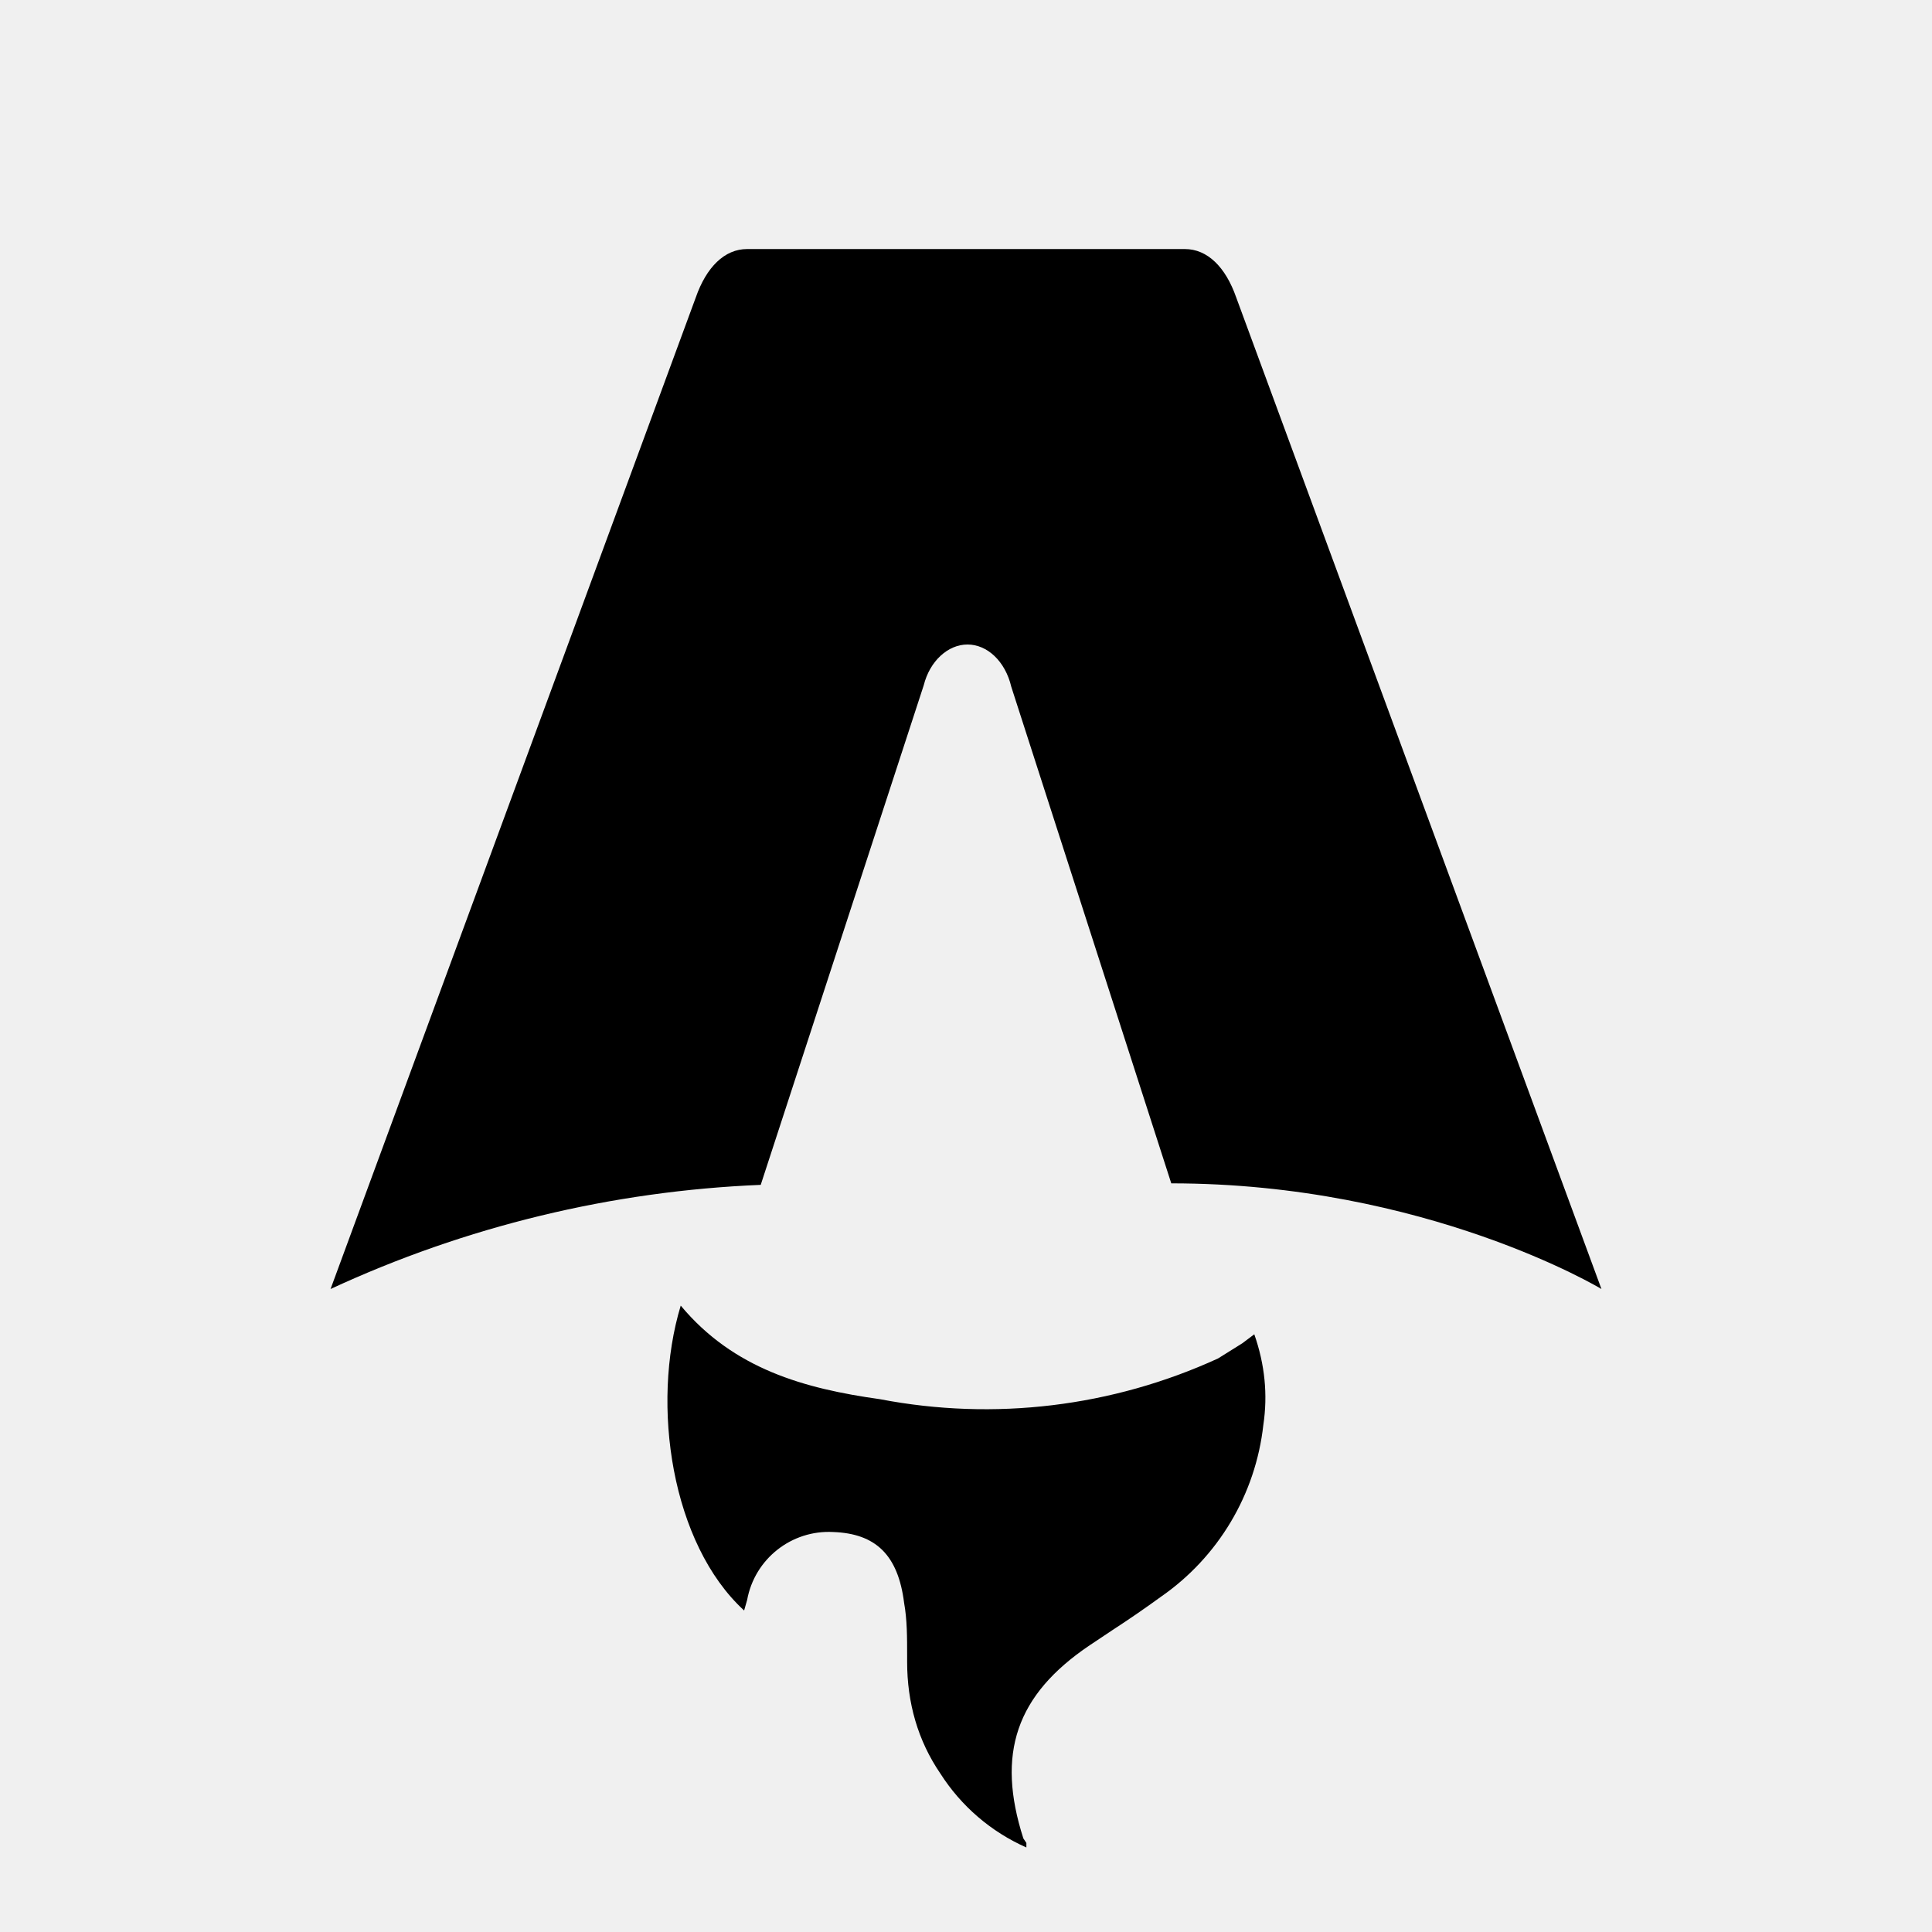
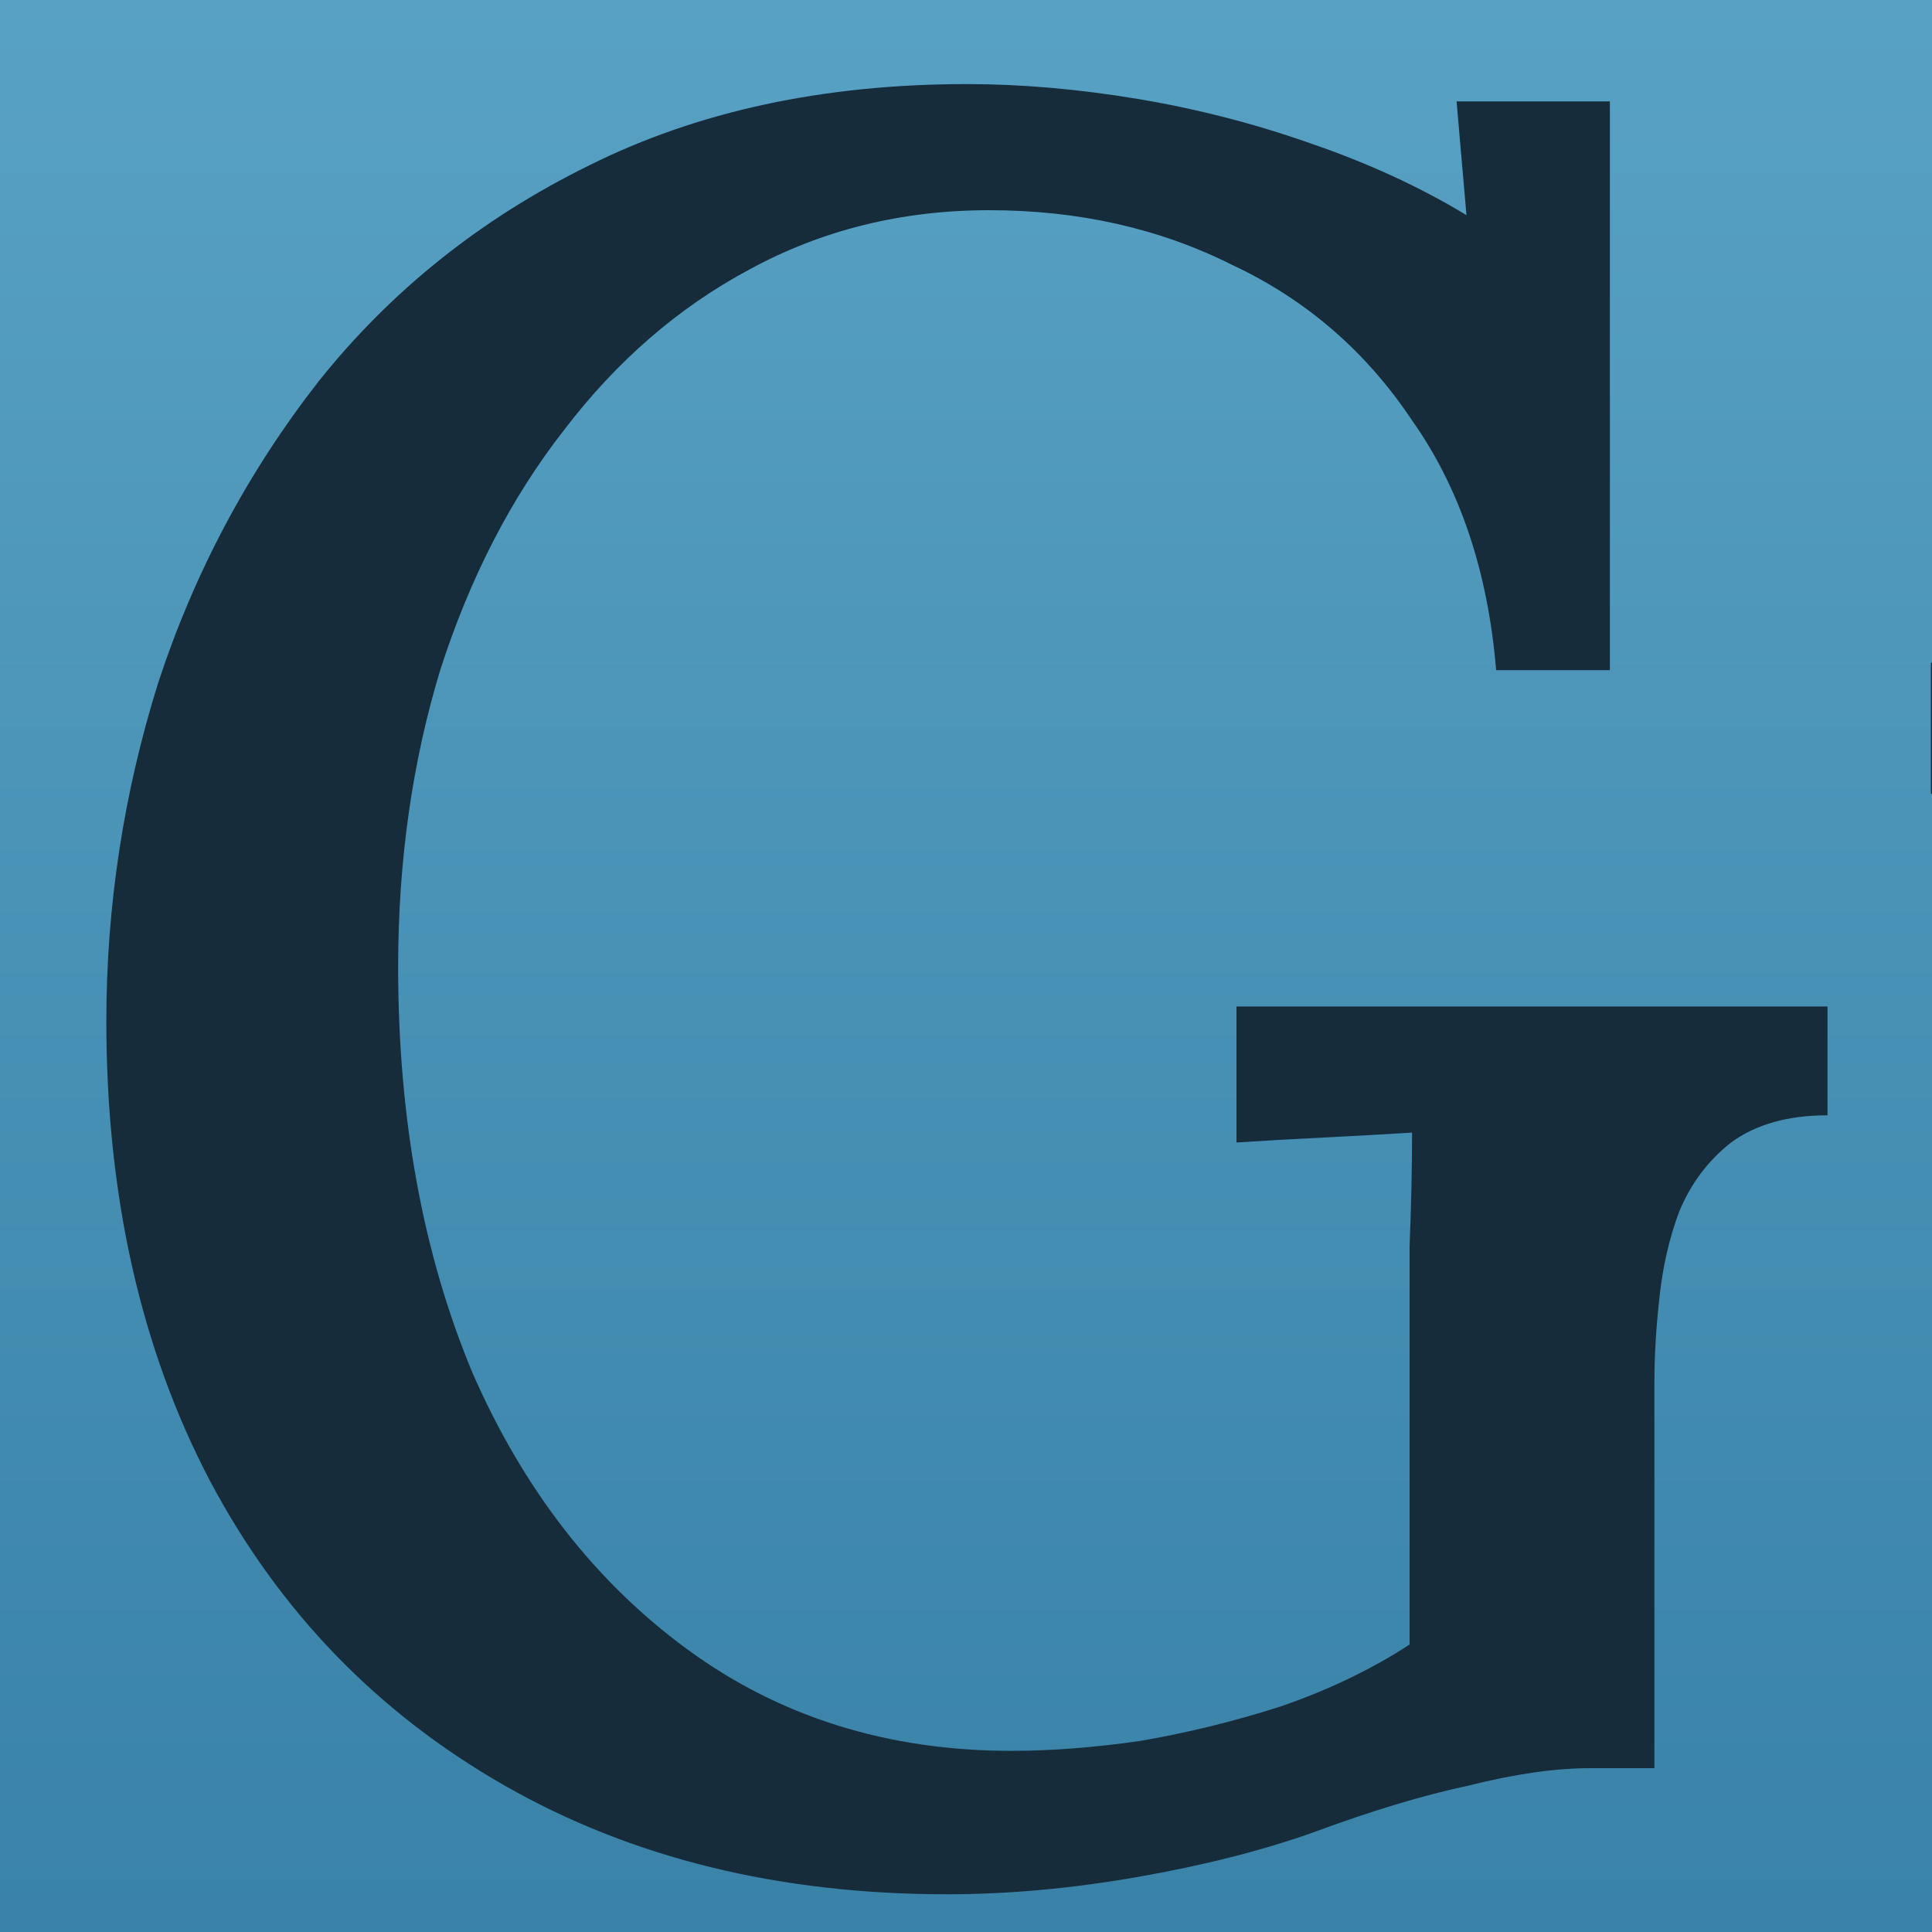
- <svg xmlns="http://www.w3.org/2000/svg" fill="none" viewBox="0 0 128 128">
-   <path d="M50.4 78.5a75.1 75.1 0 0 0-28.5 6.9l24.2-65.7c.7-2 1.9-3.2 3.4-3.2h29c1.5 0 2.7 1.2 3.4 3.2l24.2 65.7s-11.6-7-28.5-7L67 45.5c-.4-1.7-1.6-2.8-2.9-2.8-1.3 0-2.5 1.1-2.9 2.7L50.4 78.5Zm-1.1 28.2Zm-4.2-20.2c-2 6.6-.6 15.8 4.2 20.2a17.5 17.5 0 0 1 .2-.7 5.5 5.5 0 0 1 5.7-4.5c2.8.1 4.3 1.5 4.7 4.7.2 1.1.2 2.3.2 3.5v.4c0 2.7.7 5.2 2.2 7.4a13 13 0 0 0 5.7 4.9v-.3l-.2-.3c-1.8-5.6-.5-9.5 4.4-12.8l1.5-1a73 73 0 0 0 3.2-2.2 16 16 0 0 0 6.8-11.4c.3-2 .1-4-.6-6l-.8.6-1.6 1a37 37 0 0 1-22.4 2.7c-5-.7-9.7-2-13.2-6.2Z" />
-   <style>
-         path { fill: #000; }
-         @media (prefers-color-scheme: dark) {
-             path { fill: #FFF; }
-         }
-     </style>
+ <svg xmlns="http://www.w3.org/2000/svg" width="50" height="50" viewBox="0 0 50 50" fill="none">
+   <mask id="path-1-outside-1_131_45" maskUnits="userSpaceOnUse" x="-16" y="-17" width="489" height="120" fill="black">
+     <rect fill="white" x="-16" y="-17" width="489" height="120" />
+     <path d="M-11 -13C-11 -15.209 -9.209 -17 -7 -17H473V93C473 98.523 468.523 103 463 103H-7C-9.209 103 -11 101.209 -11 99V-13Z" />
+   </mask>
+   <path d="M-11 -13C-11 -15.209 -9.209 -17 -7 -17H473V93C473 98.523 468.523 103 463 103H-7C-9.209 103 -11 101.209 -11 99V-13Z" fill="url(#paint0_linear_131_45)" />
+   <path d="M-11 -17H473H-11ZM473 103H-11H473ZM-7 103C-11.971 103 -16 98.971 -16 94V-8C-16 -12.971 -11.971 -17 -7 -17H-6C-6 -17 -6 -15.209 -6 -13V99C-6 101.209 -6 103 -6 103H-7ZM473 -17V103V-17Z" fill="#162C3B" mask="url(#path-1-outside-1_131_45)" />
+   <path d="M24.512 49.024C20.16 49.024 16.341 48.085 13.056 46.208C9.771 44.331 7.232 41.707 5.44 38.336C3.648 34.923 2.752 30.955 2.752 26.432C2.752 23.445 3.2 20.523 4.096 17.664C5.035 14.805 6.421 12.203 8.256 9.856C10.133 7.509 12.459 5.653 15.232 4.288C18.048 2.88 21.312 2.176 25.024 2.176C26.432 2.176 27.904 2.304 29.44 2.56C30.976 2.816 32.469 3.2 33.92 3.712C35.413 4.224 36.757 4.843 37.952 5.568L37.696 2.624H41.664V17.344H38.72C38.507 14.784 37.781 12.629 36.544 10.88C35.349 9.088 33.792 7.744 31.872 6.848C29.995 5.909 27.904 5.44 25.6 5.44C23.339 5.44 21.269 5.952 19.392 6.976C17.557 7.957 15.957 9.344 14.592 11.136C13.227 12.885 12.16 14.955 11.392 17.344C10.667 19.733 10.304 22.293 10.304 25.024C10.304 28.949 10.944 32.448 12.224 35.52C13.547 38.549 15.403 40.939 17.792 42.688C20.181 44.437 22.976 45.312 26.176 45.312C27.2 45.312 28.309 45.227 29.504 45.056C30.741 44.843 31.957 44.544 33.152 44.16C34.389 43.733 35.499 43.2 36.48 42.56V35.392C36.48 34.325 36.48 33.28 36.48 32.256C36.523 31.189 36.544 30.208 36.544 29.312C35.861 29.355 35.093 29.397 34.24 29.44C33.387 29.483 32.64 29.525 32 29.568V26.048H47.296V28.864C46.272 28.864 45.44 29.099 44.8 29.568C44.203 30.037 43.755 30.635 43.456 31.36C43.2 32.043 43.029 32.789 42.944 33.6C42.859 34.368 42.816 35.093 42.816 35.776V45.76H41.152C40.256 45.76 39.211 45.909 38.016 46.208C36.821 46.464 35.477 46.869 33.984 47.424C32.661 47.893 31.147 48.277 29.44 48.576C27.733 48.875 26.091 49.024 24.512 49.024ZM64.754 49.024C62.365 49.024 60.381 48.576 58.803 47.68C57.267 46.784 56.114 45.312 55.346 43.264C54.578 41.173 54.194 38.421 54.194 35.008V24.96C54.194 24.235 54.194 23.488 54.194 22.72C54.237 21.909 54.322 21.12 54.45 20.352C53.725 20.395 52.957 20.437 52.147 20.48C51.336 20.48 50.611 20.501 49.971 20.544V17.152H51.507C53.64 17.152 55.24 16.96 56.306 16.576C57.373 16.192 58.12 15.787 58.547 15.36H60.978V34.88C60.978 38.251 61.448 40.768 62.386 42.432C63.325 44.096 64.904 44.907 67.123 44.864C68.573 44.864 69.96 44.437 71.282 43.584C72.648 42.731 73.757 41.728 74.611 40.576V25.408C74.611 24.469 74.632 23.595 74.674 22.784C74.717 21.931 74.802 21.12 74.93 20.352C74.162 20.395 73.373 20.437 72.562 20.48C71.752 20.48 71.005 20.501 70.323 20.544V17.152H72.178C74.056 17.152 75.528 16.96 76.594 16.576C77.661 16.192 78.429 15.787 78.898 15.36H81.331L81.266 38.912C81.266 39.595 81.245 40.533 81.203 41.728C81.16 42.88 81.096 43.904 81.01 44.8C81.736 44.757 82.483 44.715 83.251 44.672C84.061 44.629 84.808 44.608 85.49 44.608V48H75.314C75.229 47.317 75.144 46.677 75.058 46.08C75.016 45.483 74.952 44.907 74.867 44.352C73.544 45.589 72.008 46.677 70.258 47.616C68.509 48.555 66.674 49.024 64.754 49.024ZM108.82 48C108.734 47.317 108.67 46.72 108.628 46.208C108.585 45.696 108.521 45.163 108.436 44.608C106.985 46.059 105.428 47.168 103.764 47.936C102.1 48.661 100.372 49.024 98.579 49.024C95.507 49.024 93.182 48.277 91.603 46.784C90.067 45.248 89.299 43.349 89.299 41.088C89.299 39.125 89.876 37.419 91.028 35.968C92.18 34.517 93.694 33.344 95.572 32.448C97.449 31.509 99.497 30.827 101.716 30.4C103.934 29.931 106.11 29.696 108.244 29.696V25.92C108.244 24.555 108.116 23.296 107.86 22.144C107.604 20.949 107.07 19.989 106.26 19.264C105.492 18.496 104.276 18.112 102.612 18.112C101.502 18.069 100.393 18.283 99.284 18.752C98.174 19.179 97.321 19.904 96.724 20.928C97.065 21.269 97.278 21.675 97.364 22.144C97.492 22.571 97.555 22.976 97.555 23.36C97.555 23.957 97.299 24.64 96.787 25.408C96.275 26.133 95.401 26.475 94.163 26.432C93.139 26.432 92.35 26.091 91.796 25.408C91.284 24.683 91.028 23.851 91.028 22.912C91.028 21.376 91.582 20.011 92.692 18.816C93.844 17.621 95.401 16.683 97.364 16C99.326 15.317 101.524 14.976 103.956 14.976C107.625 14.976 110.356 15.936 112.148 17.856C113.982 19.776 114.9 22.805 114.9 26.944C114.9 28.48 114.9 29.952 114.9 31.36C114.9 32.768 114.878 34.176 114.836 35.584C114.836 36.992 114.836 38.485 114.836 40.064C114.836 40.704 114.814 41.429 114.772 42.24C114.729 43.051 114.665 43.904 114.58 44.8C115.305 44.757 116.052 44.715 116.82 44.672C117.588 44.629 118.313 44.608 118.996 44.608V48H108.82ZM108.244 32.64C106.878 32.725 105.47 32.917 104.02 33.216C102.612 33.515 101.332 33.963 100.18 34.56C99.028 35.157 98.089 35.925 97.364 36.864C96.681 37.803 96.34 38.933 96.34 40.256C96.425 41.707 96.894 42.773 97.748 43.456C98.644 44.139 99.689 44.48 100.884 44.48C102.377 44.48 103.7 44.203 104.852 43.648C106.004 43.051 107.134 42.24 108.244 41.216C108.201 40.747 108.18 40.277 108.18 39.808C108.18 39.296 108.18 38.763 108.18 38.208C108.18 37.824 108.18 37.12 108.18 36.096C108.222 35.029 108.244 33.877 108.244 32.64ZM123.127 48V45.312C124.407 45.312 125.303 45.013 125.815 44.416C126.327 43.819 126.626 42.987 126.711 41.92C126.839 40.853 126.903 39.616 126.903 38.208V24.896C126.903 24.213 126.903 23.488 126.903 22.72C126.946 21.909 127.031 21.12 127.159 20.352C126.434 20.395 125.666 20.437 124.855 20.48C124.044 20.48 123.298 20.501 122.615 20.544V17.152C124.535 17.152 126.028 17.067 127.095 16.896C128.204 16.683 129.036 16.448 129.591 16.192C130.188 15.936 130.636 15.659 130.935 15.36H133.239C133.324 15.787 133.367 16.299 133.367 16.896C133.41 17.451 133.452 18.048 133.495 18.688C134.818 17.579 136.311 16.683 137.975 16C139.682 15.317 141.324 14.976 142.903 14.976C144.994 14.976 146.722 15.36 148.087 16.128C149.495 16.853 150.604 17.899 151.415 19.264C152.908 18.027 154.594 17.003 156.471 16.192C158.348 15.381 160.183 14.976 161.975 14.976C165.602 14.976 168.29 16.064 170.039 18.24C171.788 20.373 172.642 23.957 172.599 28.992L172.535 40.064C172.535 40.832 172.514 41.621 172.471 42.432C172.471 43.2 172.407 43.989 172.279 44.8C172.962 44.757 173.666 44.736 174.391 44.736C175.116 44.693 175.778 44.651 176.375 44.608V48H162.295V45.312C163.49 45.312 164.322 45.013 164.791 44.416C165.303 43.819 165.602 42.987 165.687 41.92C165.815 40.853 165.879 39.616 165.879 38.208V28.992C165.836 25.621 165.282 23.147 164.215 21.568C163.148 19.989 161.527 19.2 159.351 19.2C158.114 19.2 156.898 19.477 155.703 20.032C154.508 20.544 153.442 21.205 152.503 22.016C152.716 22.741 152.866 23.552 152.951 24.448C153.079 25.301 153.143 26.197 153.143 27.136C153.1 29.269 153.079 31.424 153.079 33.6C153.079 35.733 153.079 37.888 153.079 40.064C153.079 40.832 153.058 41.621 153.015 42.432C152.972 43.2 152.908 43.989 152.823 44.8C153.506 44.757 154.188 44.736 154.871 44.736C155.596 44.693 156.258 44.651 156.855 44.608V48H142.647V45.312C143.927 45.312 144.802 45.013 145.271 44.416C145.783 43.819 146.082 42.987 146.167 41.92C146.295 40.853 146.359 39.616 146.359 38.208V28.928C146.402 25.557 145.911 23.083 144.887 21.504C143.906 19.883 142.327 19.093 140.151 19.136C138.914 19.136 137.719 19.413 136.567 19.968C135.415 20.48 134.412 21.141 133.559 21.952C133.559 22.464 133.559 22.997 133.559 23.552C133.602 24.107 133.623 24.704 133.623 25.344V40.064C133.623 40.832 133.602 41.621 133.559 42.432C133.516 43.2 133.452 43.989 133.367 44.8C134.05 44.757 134.732 44.736 135.415 44.736C136.098 44.693 136.738 44.651 137.335 44.608V48H123.127ZM199.82 48C199.734 47.317 199.67 46.72 199.628 46.208C199.585 45.696 199.521 45.163 199.436 44.608C197.985 46.059 196.428 47.168 194.764 47.936C193.1 48.661 191.372 49.024 189.58 49.024C186.508 49.024 184.182 48.277 182.604 46.784C181.068 45.248 180.299 43.349 180.299 41.088C180.299 39.125 180.876 37.419 182.028 35.968C183.18 34.517 184.694 33.344 186.572 32.448C188.449 31.509 190.497 30.827 192.716 30.4C194.934 29.931 197.11 29.696 199.244 29.696V25.92C199.244 24.555 199.116 23.296 198.86 22.144C198.604 20.949 198.07 19.989 197.26 19.264C196.492 18.496 195.276 18.112 193.612 18.112C192.502 18.069 191.393 18.283 190.284 18.752C189.174 19.179 188.321 19.904 187.724 20.928C188.065 21.269 188.278 21.675 188.364 22.144C188.492 22.571 188.556 22.976 188.556 23.36C188.556 23.957 188.3 24.64 187.788 25.408C187.276 26.133 186.401 26.475 185.164 26.432C184.14 26.432 183.35 26.091 182.796 25.408C182.284 24.683 182.028 23.851 182.028 22.912C182.028 21.376 182.582 20.011 183.692 18.816C184.844 17.621 186.401 16.683 188.364 16C190.326 15.317 192.524 14.976 194.956 14.976C198.625 14.976 201.356 15.936 203.148 17.856C204.982 19.776 205.9 22.805 205.9 26.944C205.9 28.48 205.9 29.952 205.9 31.36C205.9 32.768 205.878 34.176 205.836 35.584C205.836 36.992 205.836 38.485 205.836 40.064C205.836 40.704 205.814 41.429 205.772 42.24C205.729 43.051 205.665 43.904 205.58 44.8C206.305 44.757 207.052 44.715 207.82 44.672C208.588 44.629 209.313 44.608 209.996 44.608V48H199.82ZM199.244 32.64C197.878 32.725 196.47 32.917 195.02 33.216C193.612 33.515 192.332 33.963 191.18 34.56C190.028 35.157 189.089 35.925 188.364 36.864C187.681 37.803 187.34 38.933 187.34 40.256C187.425 41.707 187.894 42.773 188.748 43.456C189.644 44.139 190.689 44.48 191.884 44.48C193.377 44.48 194.7 44.203 195.852 43.648C197.004 43.051 198.134 42.24 199.244 41.216C199.201 40.747 199.18 40.277 199.18 39.808C199.18 39.296 199.18 38.763 199.18 38.208C199.18 37.824 199.18 37.12 199.18 36.096C199.222 35.029 199.244 33.877 199.244 32.64ZM190.924 9.792L188.748 7.936L194.06 -0.832C194.657 -1.685 195.254 -2.219 195.852 -2.432C196.492 -2.688 197.068 -2.752 197.58 -2.624C198.134 -2.539 198.561 -2.368 198.86 -2.112C199.201 -1.856 199.457 -1.451 199.628 -0.896C199.798 -0.341 199.777 0.277 199.564 0.96C199.393 1.6 198.966 2.283 198.284 3.008L190.924 9.792ZM214.127 48V45.312C215.407 45.312 216.303 45.013 216.815 44.416C217.327 43.819 217.626 42.987 217.711 41.92C217.839 40.853 217.903 39.616 217.903 38.208L217.967 24.896C217.967 24.213 217.967 23.488 217.967 22.72C218.01 21.909 218.095 21.12 218.223 20.352C217.455 20.395 216.666 20.437 215.855 20.48C215.087 20.48 214.362 20.501 213.679 20.544V17.152C215.599 17.152 217.092 17.067 218.159 16.896C219.268 16.683 220.1 16.448 220.655 16.192C221.252 15.936 221.7 15.659 221.999 15.36H224.303C224.346 15.744 224.367 16.107 224.367 16.448C224.41 16.789 224.431 17.152 224.431 17.536C224.474 17.92 224.516 18.411 224.559 19.008C225.498 18.24 226.522 17.557 227.631 16.96C228.74 16.363 229.892 15.893 231.087 15.552C232.324 15.168 233.498 14.976 234.607 14.976C238.404 14.976 241.135 16.128 242.799 18.432C244.506 20.736 245.359 24.341 245.359 29.248V40.064C245.359 40.832 245.338 41.621 245.295 42.432C245.252 43.2 245.188 43.989 245.103 44.8C245.786 44.757 246.468 44.736 247.151 44.736C247.876 44.693 248.538 44.651 249.135 44.608V48H234.863V45.312C236.143 45.312 237.039 45.013 237.551 44.416C238.063 43.819 238.362 42.987 238.447 41.92C238.575 40.853 238.639 39.616 238.639 38.208V29.248C238.596 25.877 238.042 23.339 236.975 21.632C235.951 19.925 234.287 19.093 231.983 19.136C230.618 19.136 229.274 19.477 227.951 20.16C226.628 20.843 225.519 21.675 224.623 22.656C224.623 23.083 224.623 23.552 224.623 24.064C224.623 24.533 224.623 25.024 224.623 25.536V40.064C224.623 40.832 224.602 41.621 224.559 42.432C224.516 43.2 224.452 43.989 224.367 44.8C225.05 44.757 225.732 44.736 226.415 44.736C227.14 44.693 227.802 44.651 228.399 44.608V48H214.127Z" fill="#162C3B" />
+   <defs>
+     <linearGradient id="paint0_linear_131_45" x1="231.572" y1="-17" x2="231.572" y2="201.889" gradientUnits="userSpaceOnUse">
+       <stop stop-color="#62ACCE" />
+       <stop offset="0.4" stop-color="#2D759C" />
+     </linearGradient>
+   </defs>
</svg>
